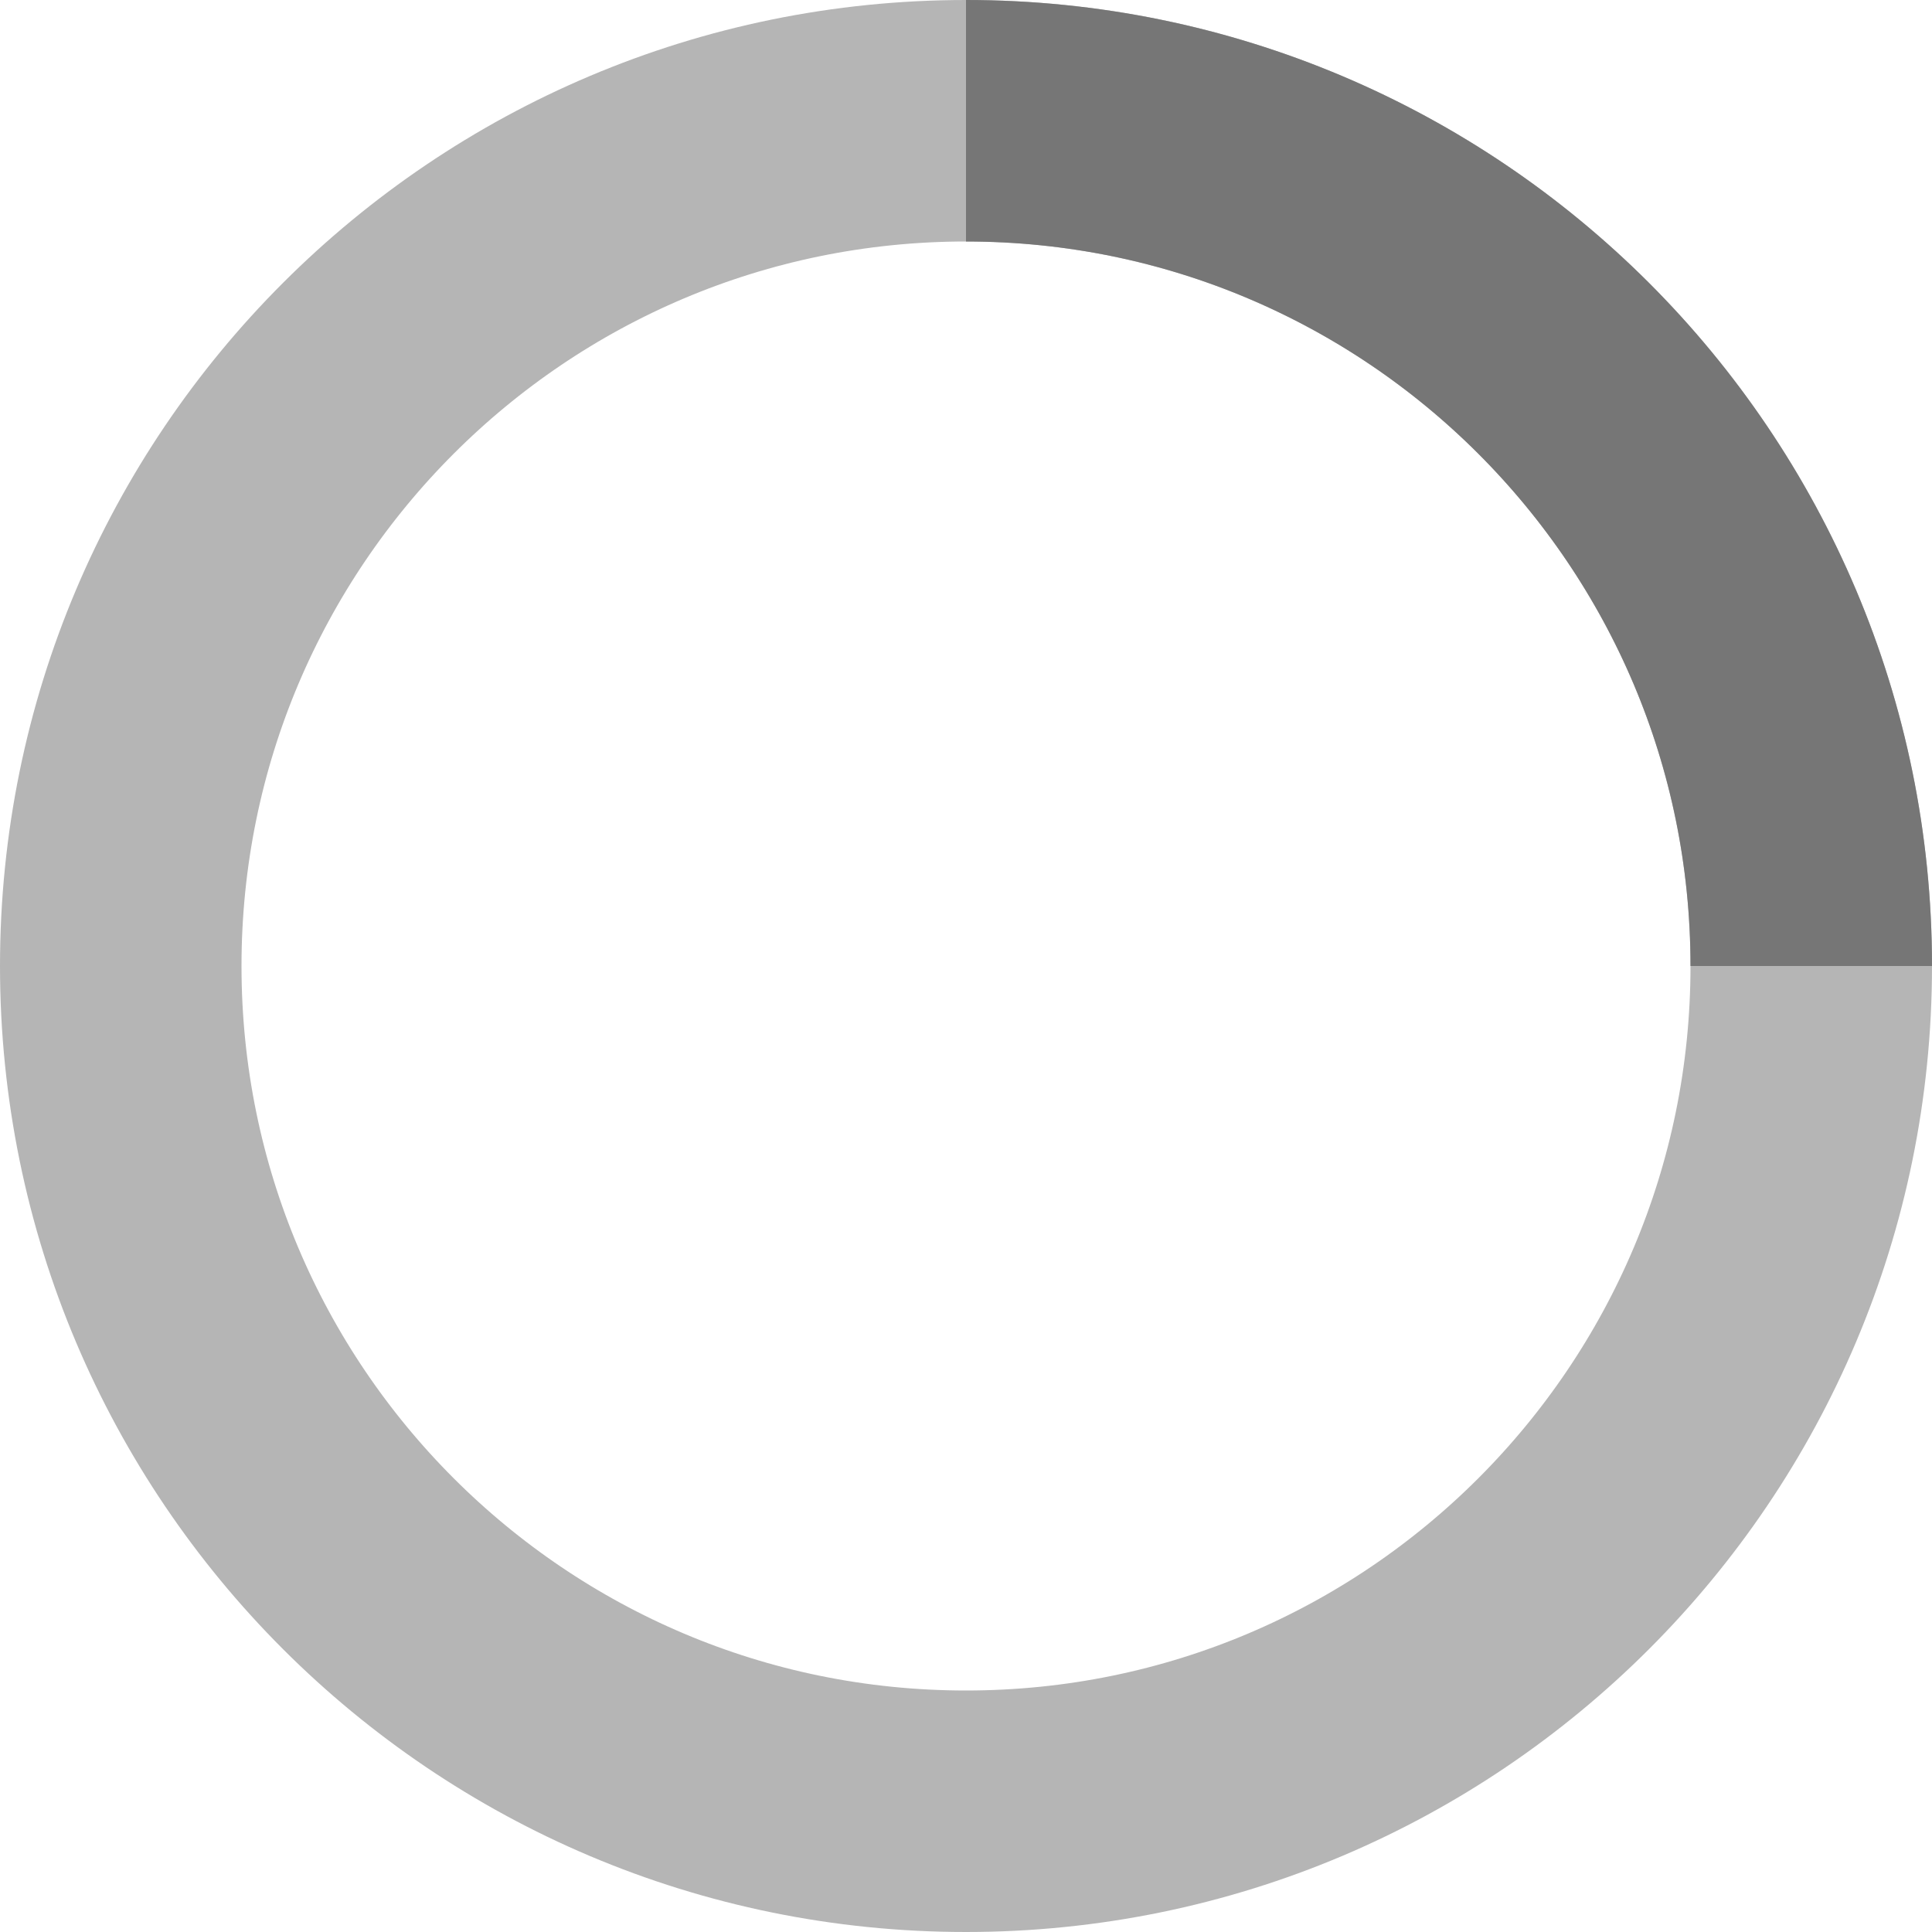
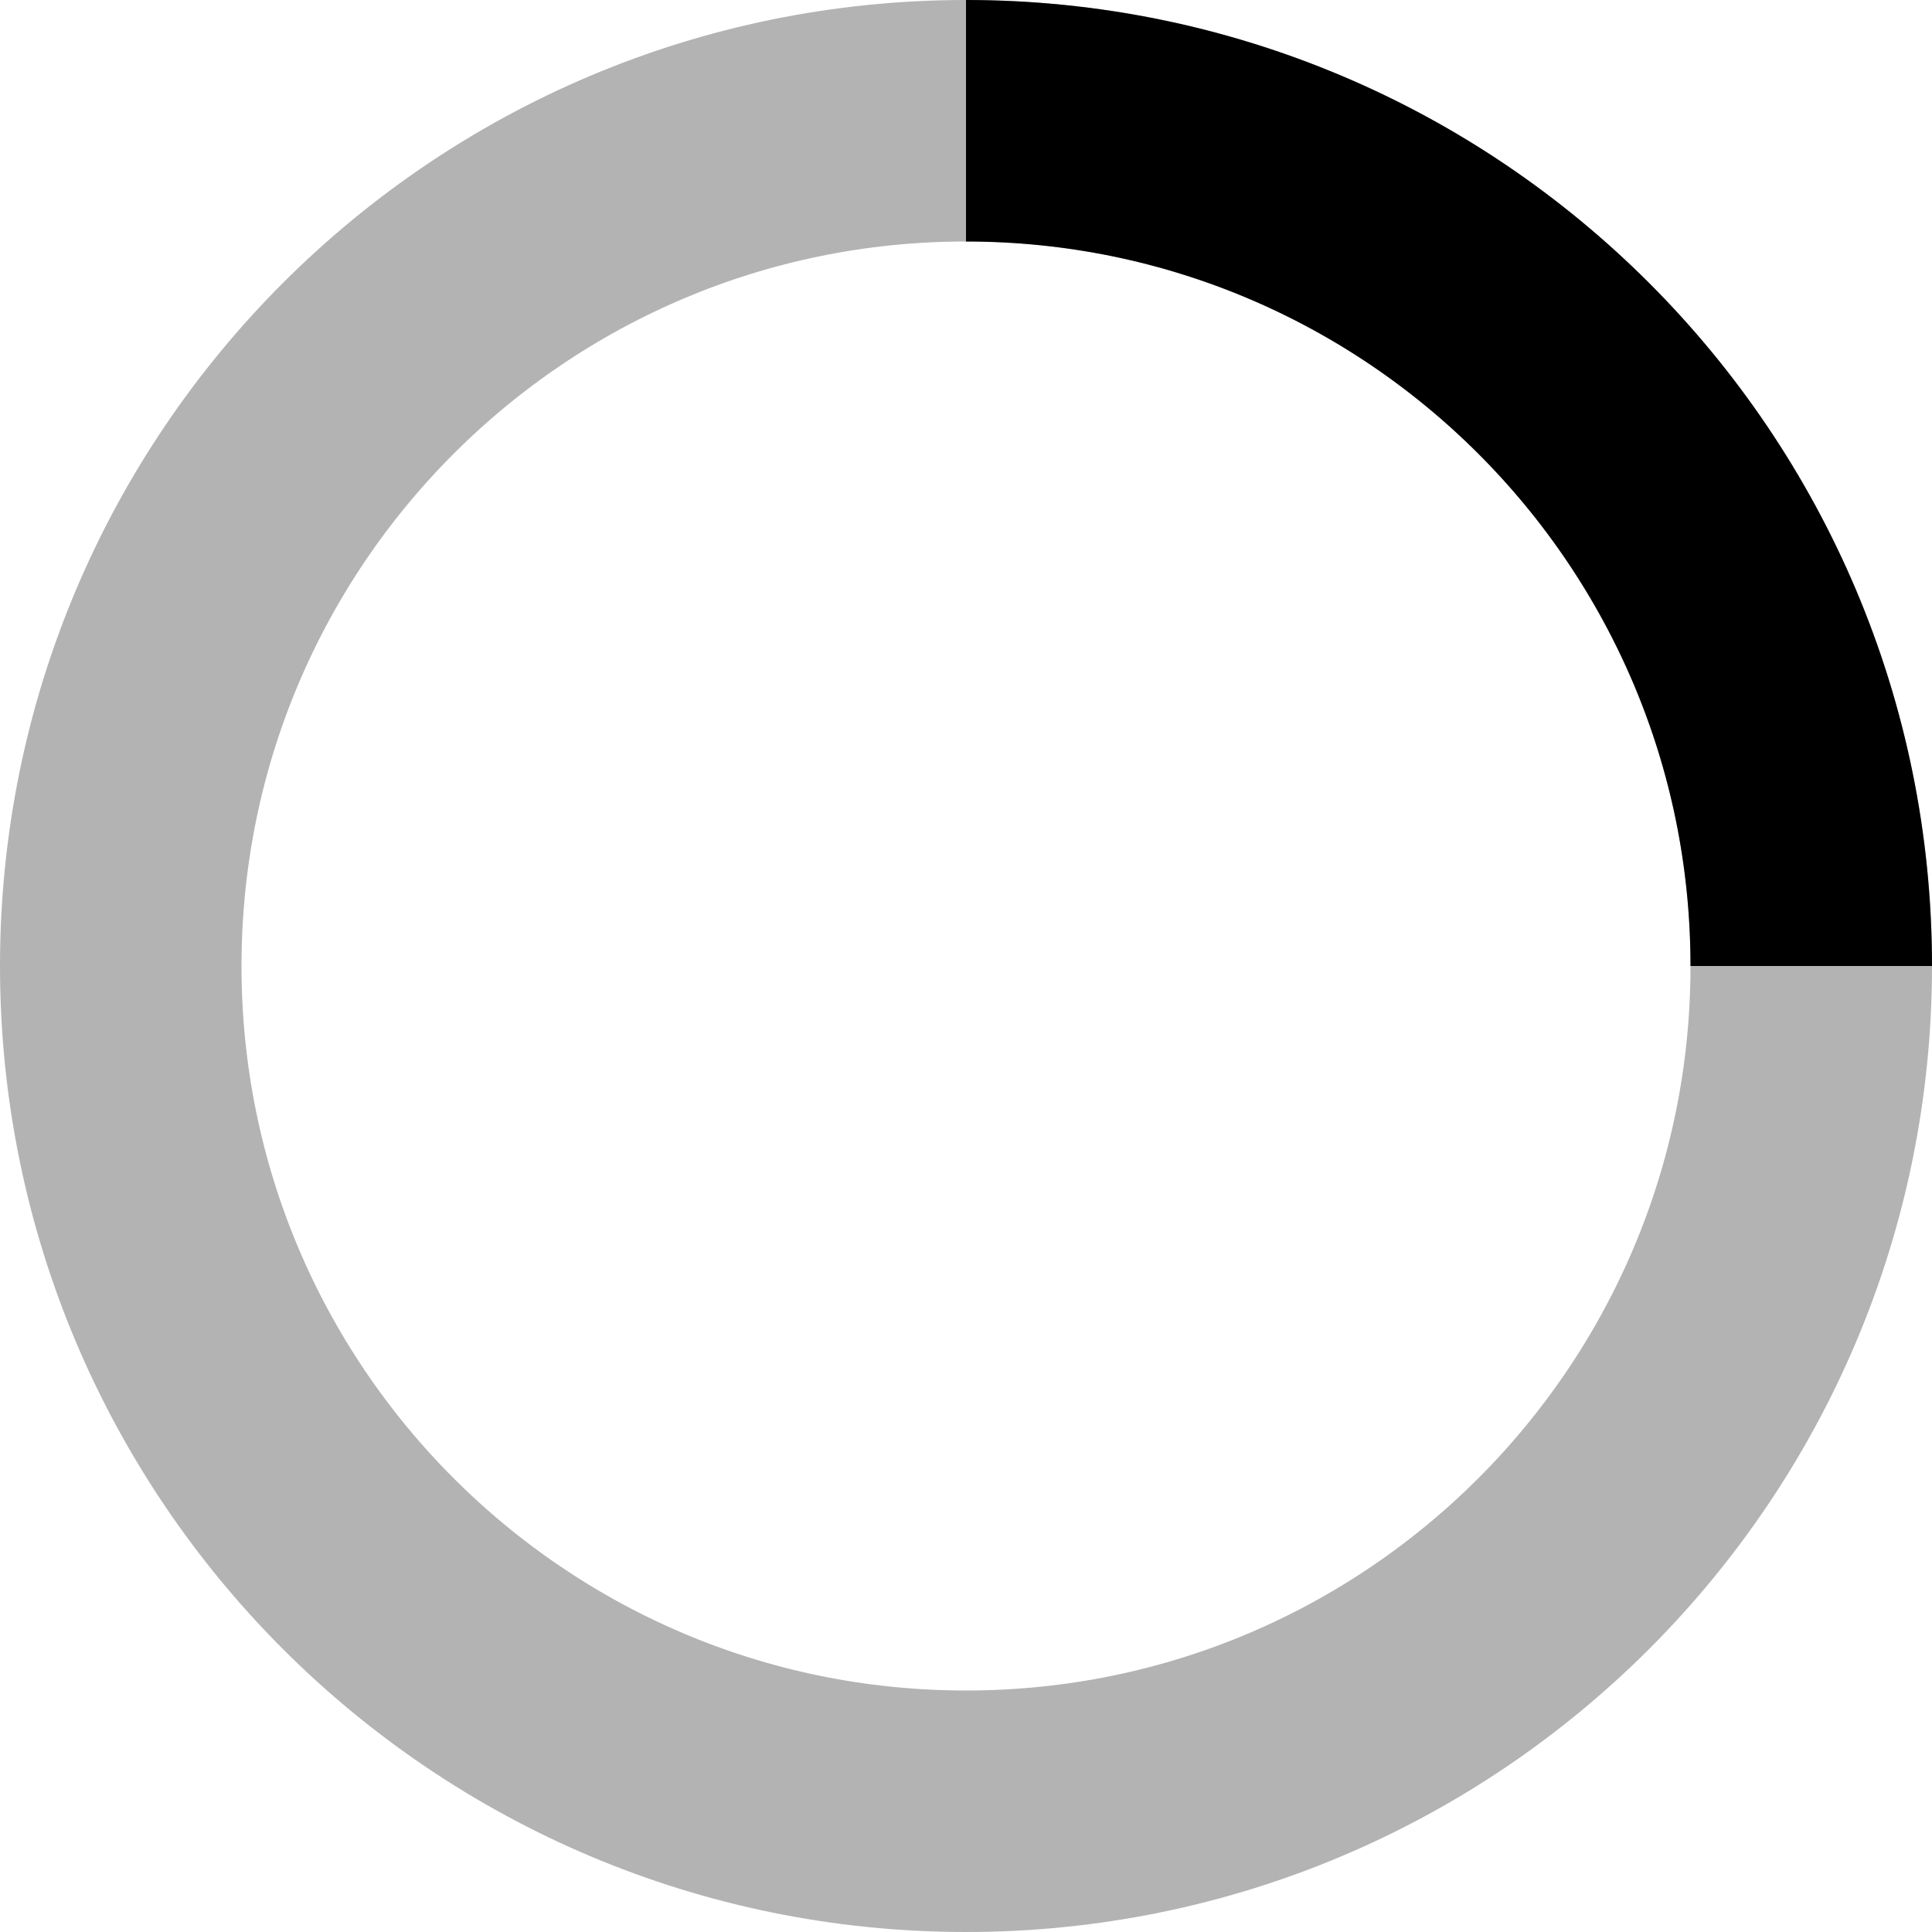
- <svg xmlns="http://www.w3.org/2000/svg" overflow="visible" style="display: block;" width="24" height="24" viewBox="0 0 24 24" fill="none">
-   <g id="Group 293">
-     <circle id="Ellipse 1" cx="12" cy="12" r="10.5" stroke="#B5B5B5" stroke-width="3" />
-     <g id="Mask group">
-       <mask id="mask0_0_332" style="mask-type:alpha" maskUnits="userSpaceOnUse" x="0" y="0" width="24" height="24">
-         <circle id="Ellipse 2" cx="12" cy="12" r="10.5" stroke="#F2F2F2" stroke-width="3" />
-       </mask>
-       <g mask="url(#mask0_0_332)">
-         <rect id="Rectangle 763" x="12" width="12" height="12" fill="#767676" />
-       </g>
-     </g>
-   </g>
+ <svg xmlns="http://www.w3.org/2000/svg" width="24" height="24" viewBox="0 0 24 24" fill="none">
+   <circle cx="12" cy="12" r="10.5" stroke="black" stroke-opacity="0.3" stroke-width="3" />
+   <path d="M12 1.5A10.5 10.5 0 0 1 22.5 12" stroke="black" stroke-width="3" />
</svg>
